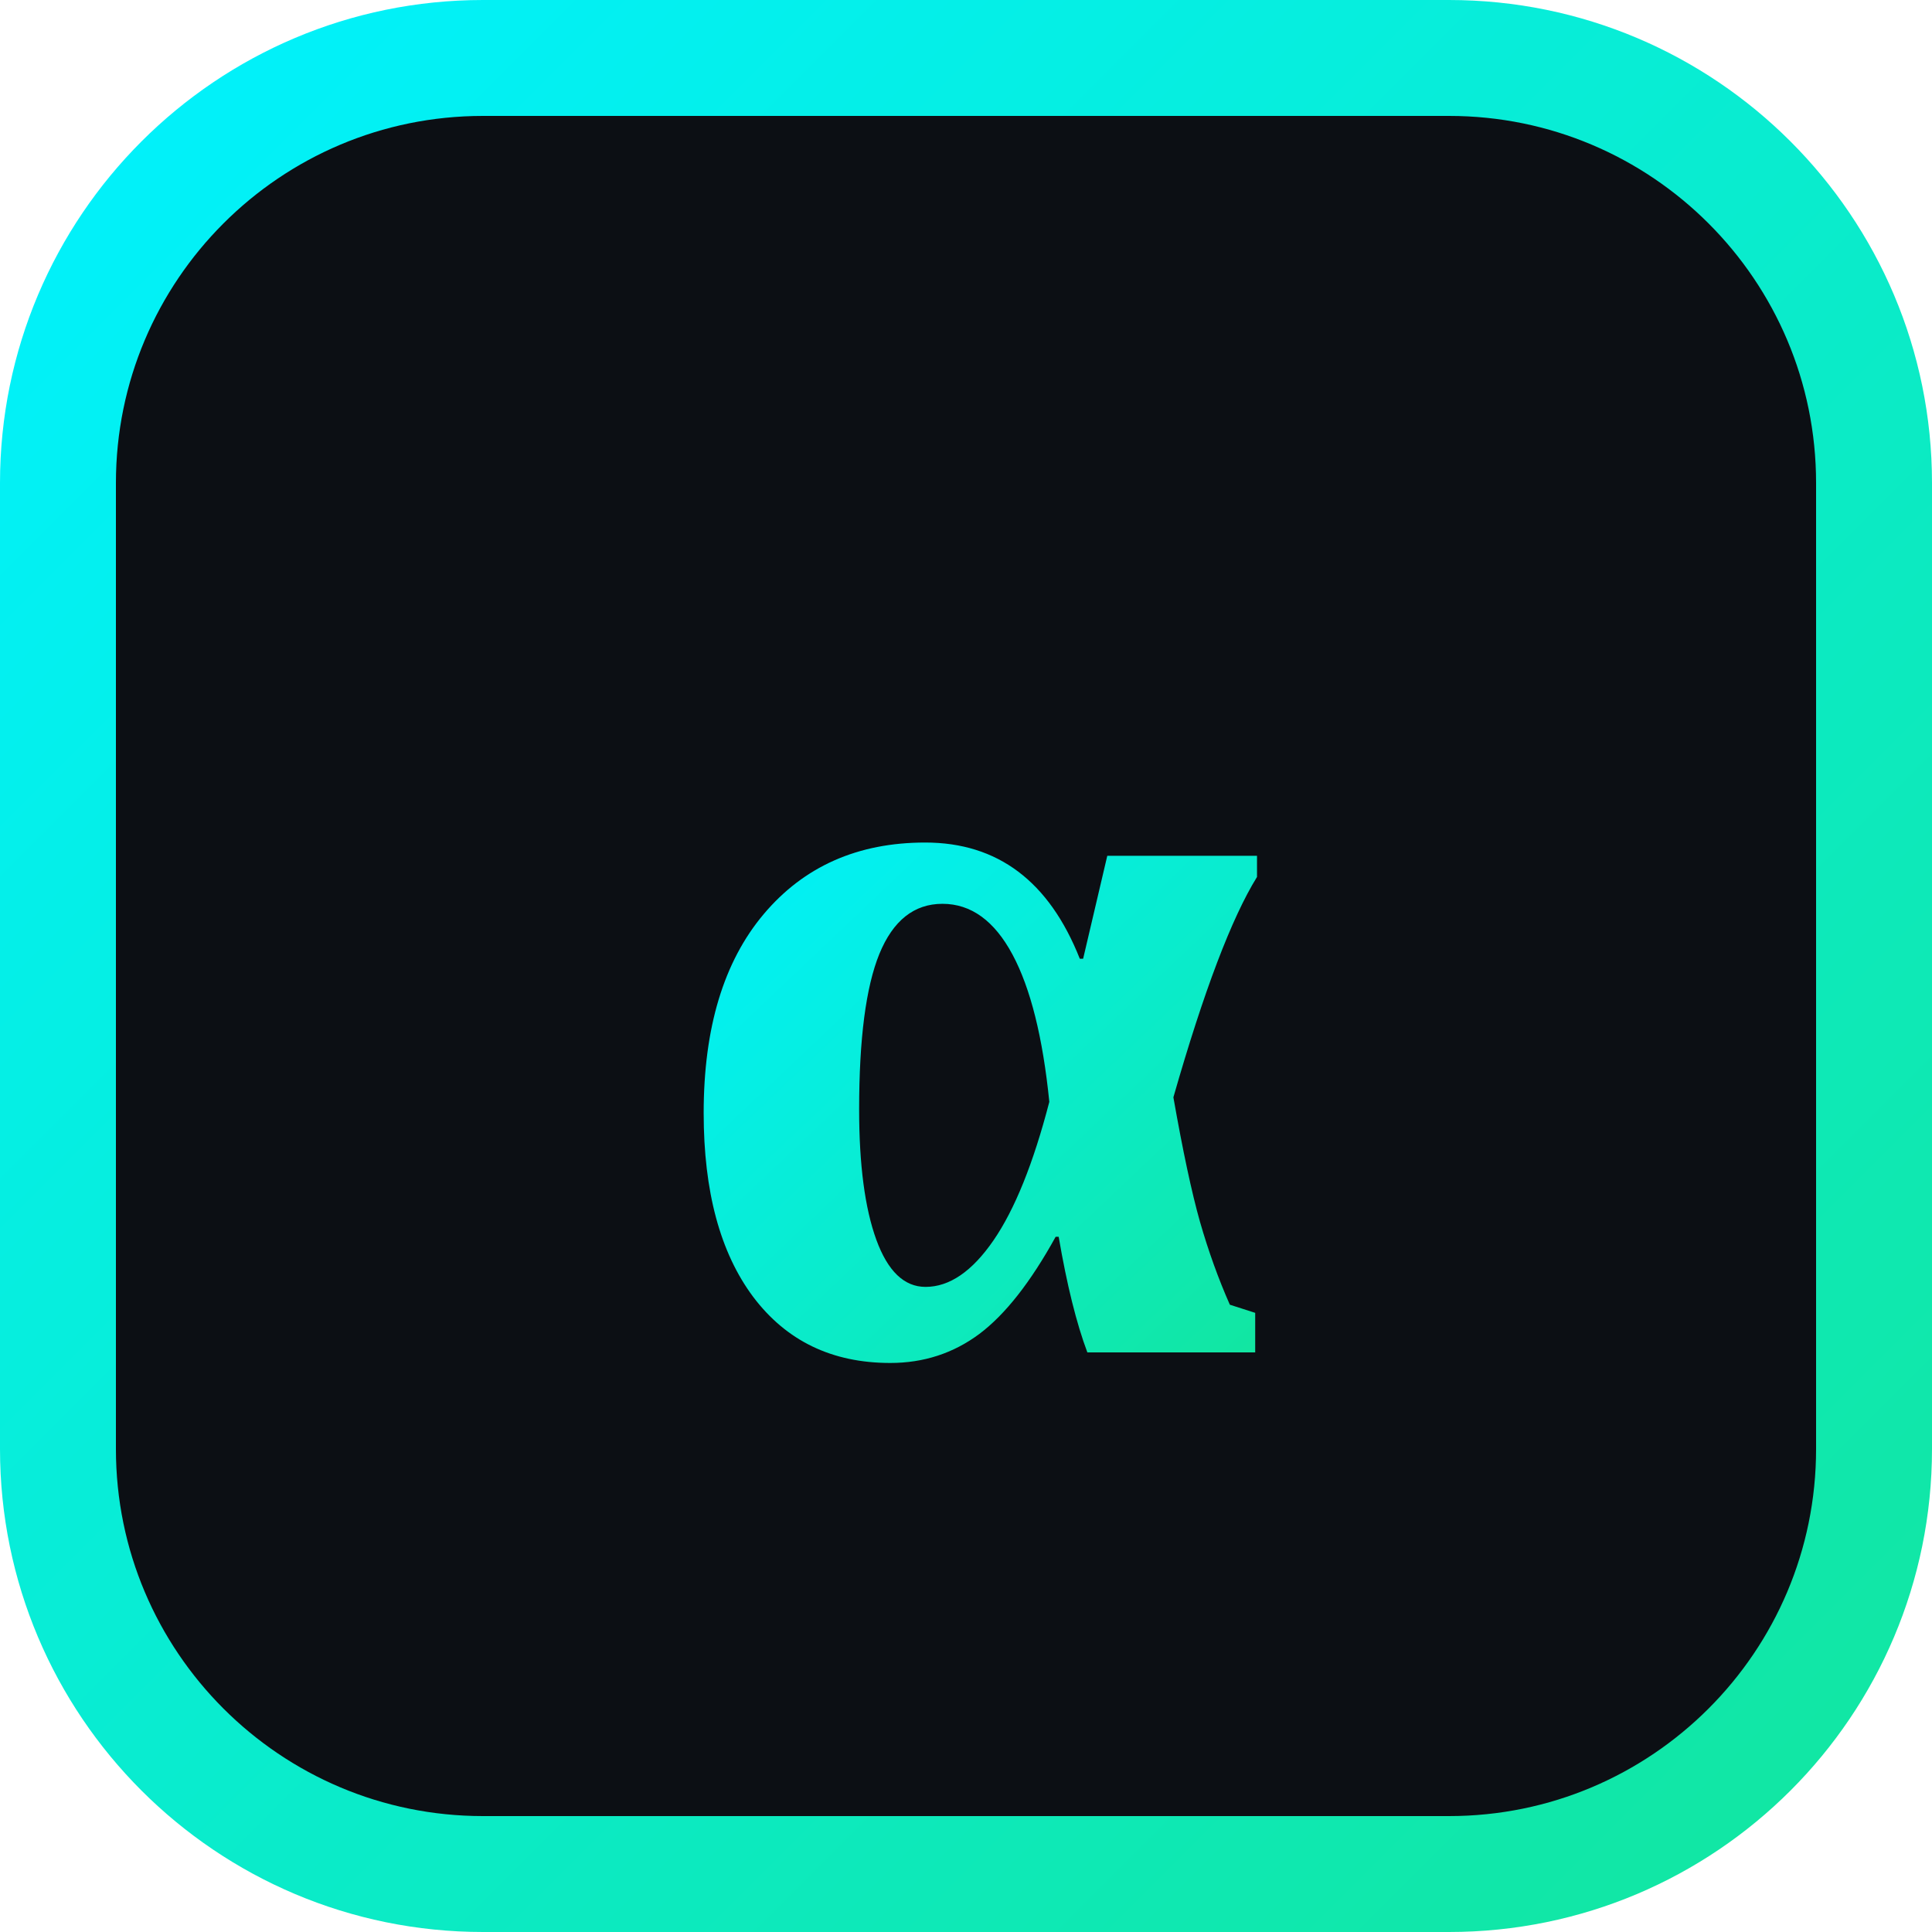
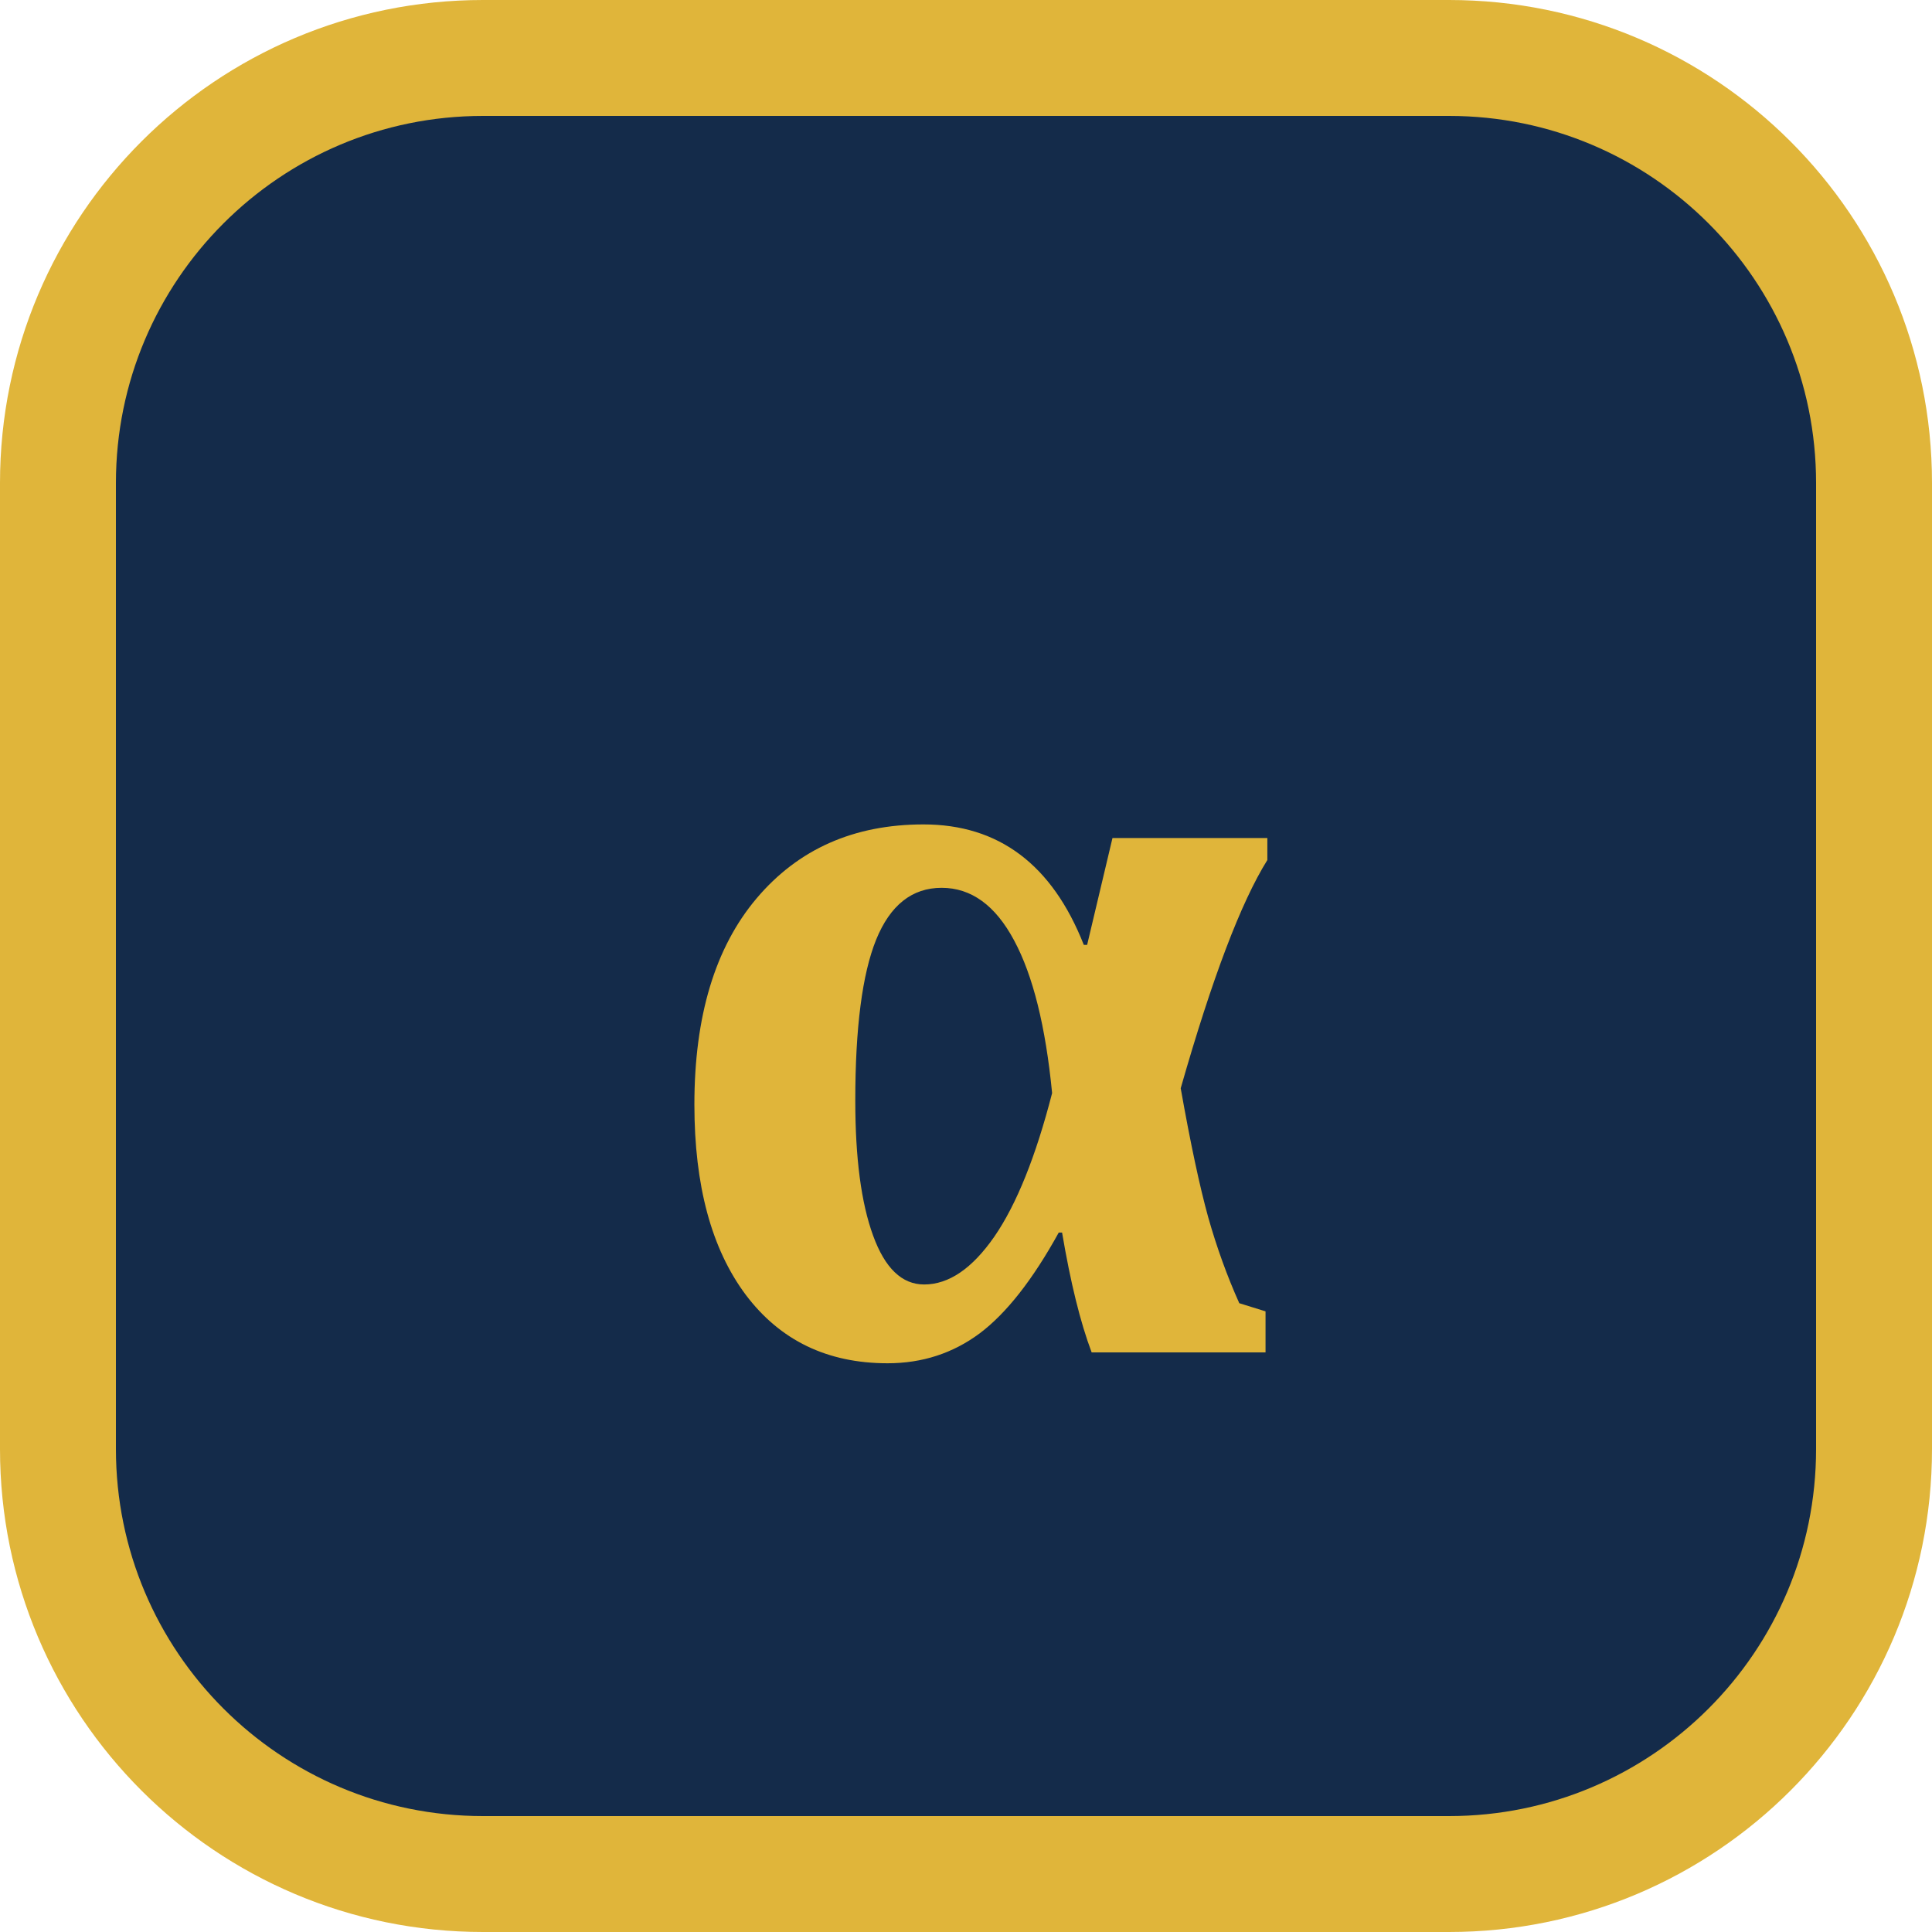
<svg xmlns="http://www.w3.org/2000/svg" viewBox="0 0 100 100">
-   <defs>
-     <linearGradient id="favGrad" x1="0%" y1="0%" x2="100%" y2="100%">
-       <stop offset="0%" stop-color="#00f2fe" />
-       <stop offset="100%" stop-color="#12E6A0" />
-     </linearGradient>
-   </defs>
-   <rect x="3" y="3" width="94" height="94" rx="22" fill="#0c0f14" stroke="url(#favGrad)" stroke-width="6" />
-   <text x="50" y="70" text-anchor="middle" font-family="Georgia, 'Times New Roman', serif" font-size="56" font-weight="700" fill="url(#favGrad)">α</text>
+   <rect x="3" y="3" width="94" height="94" rx="22" fill="#142b4a" stroke="#e0b53a" stroke-width="6" />
+   <text x="50" y="70" text-anchor="middle" font-family="Georgia, 'Times New Roman', serif" font-size="58" font-weight="700" fill="#e0b53a">α</text>
</svg>
